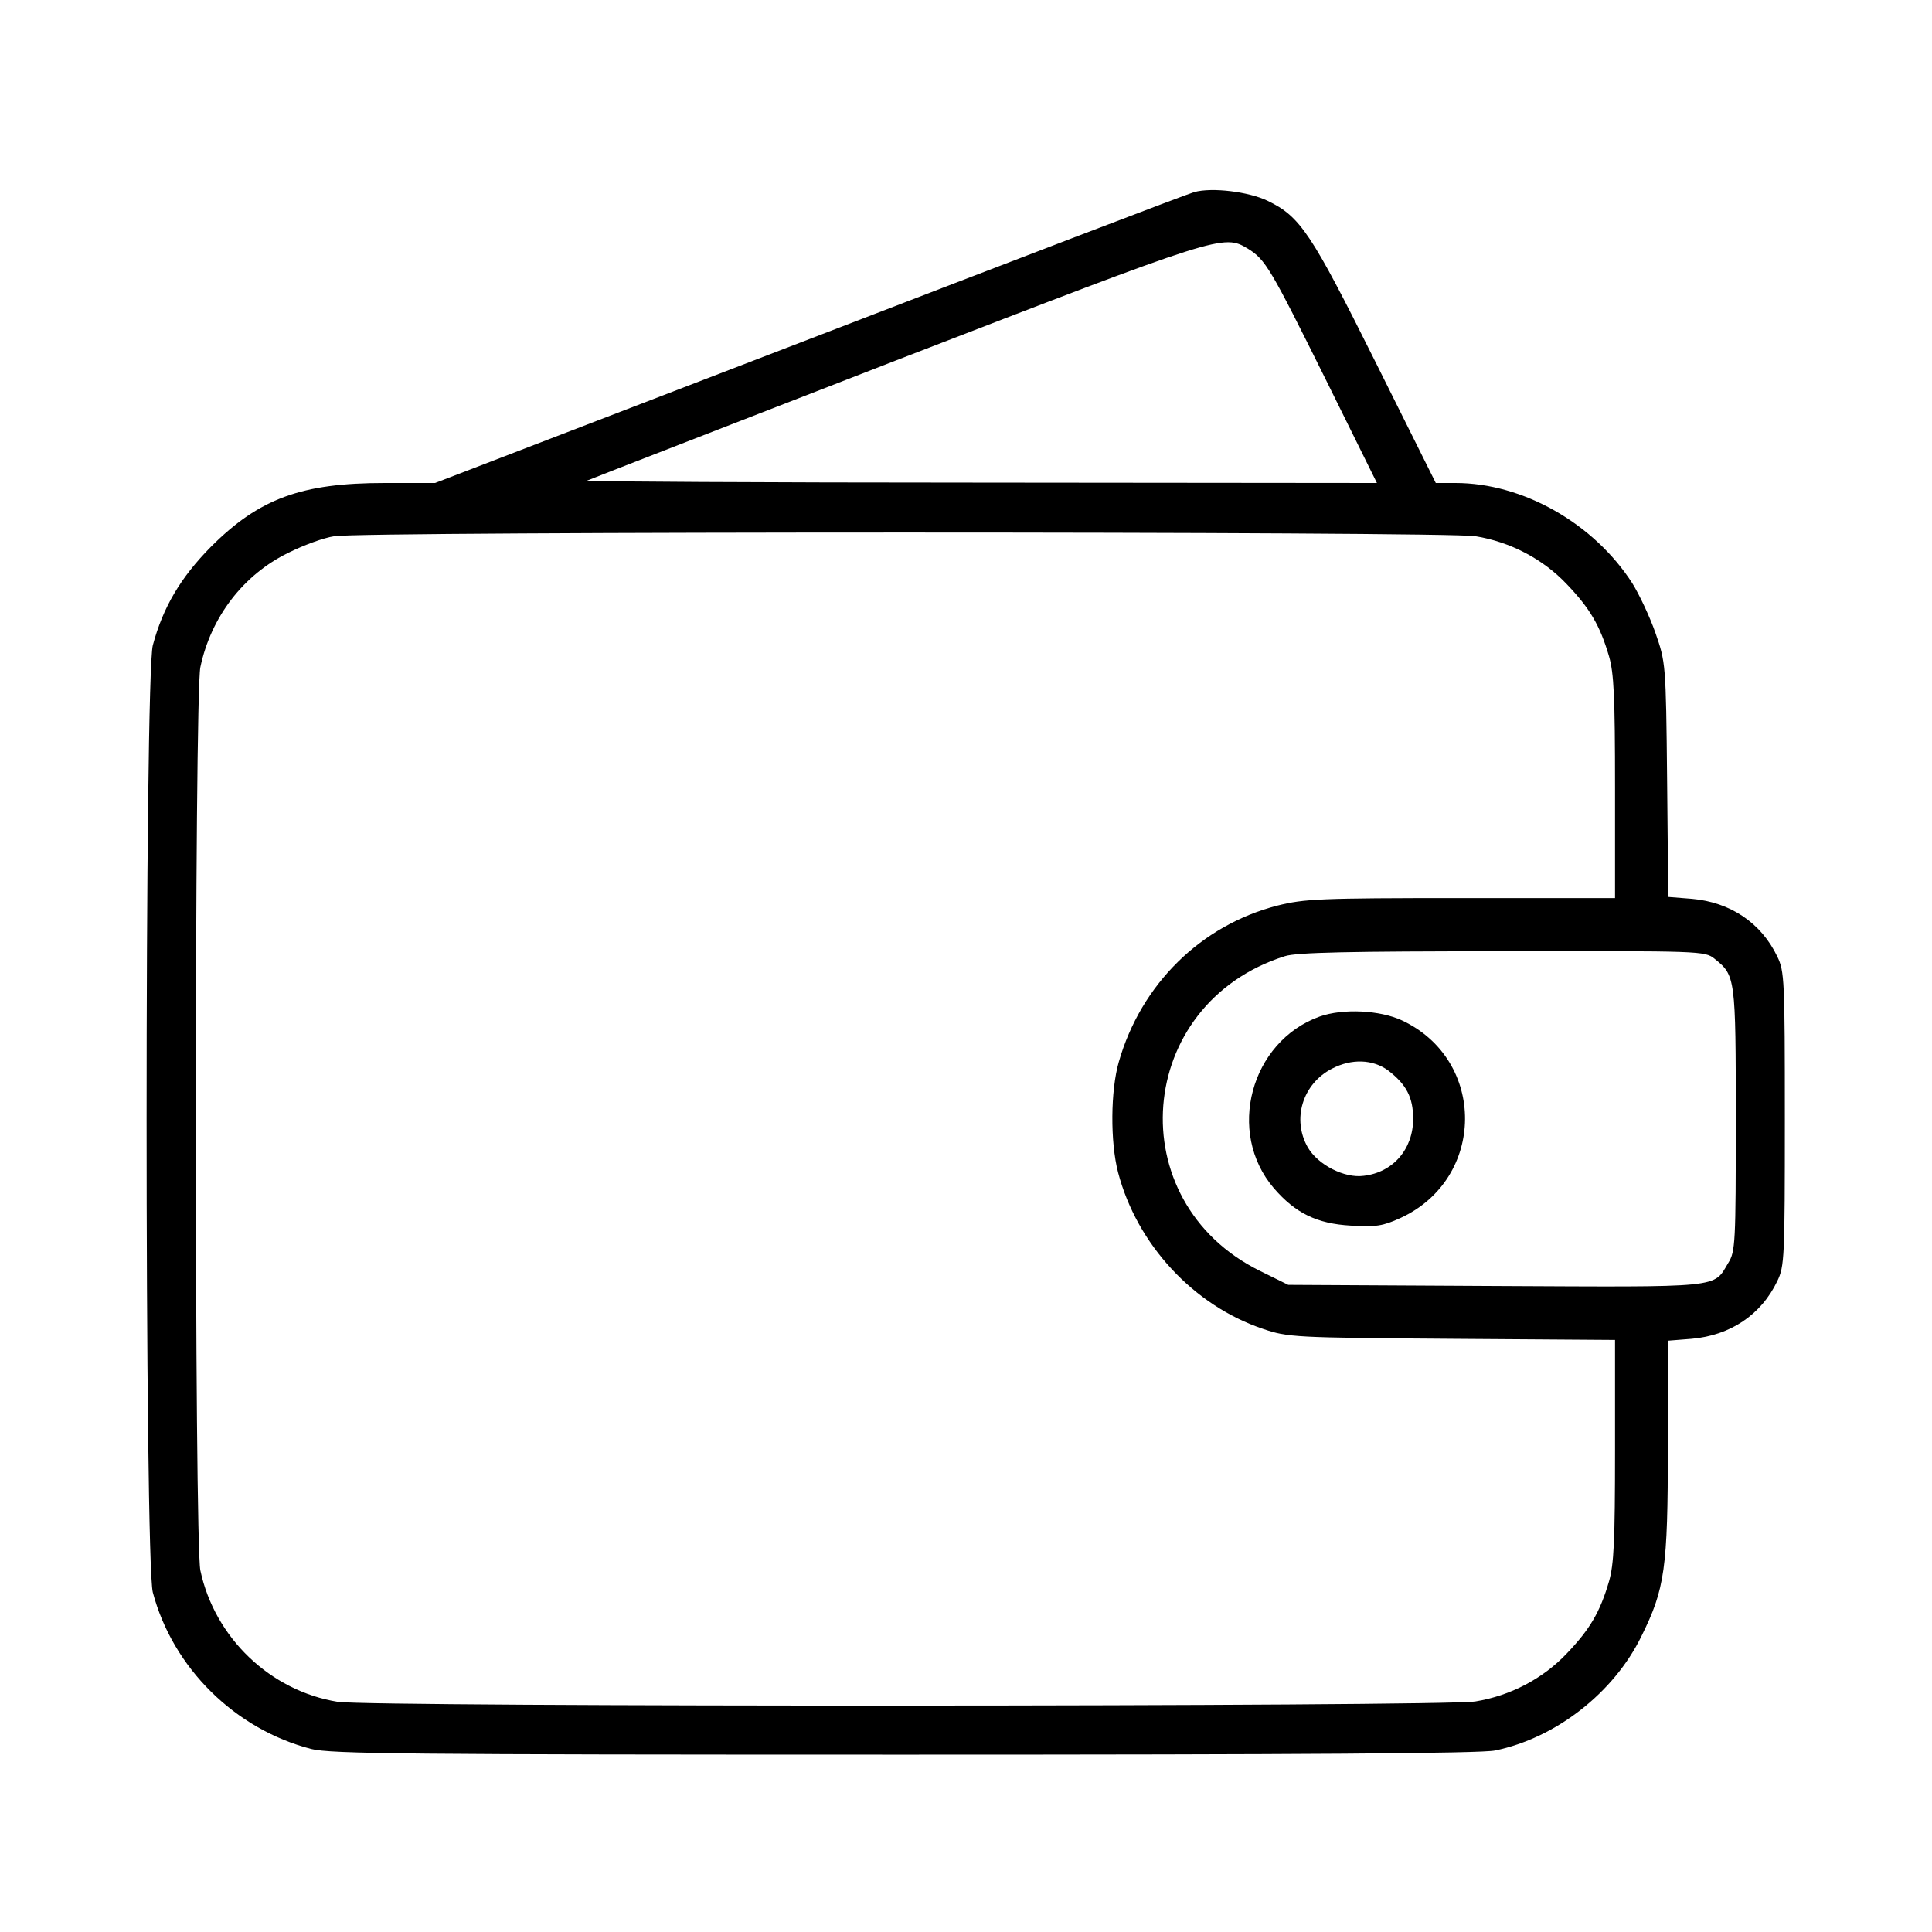
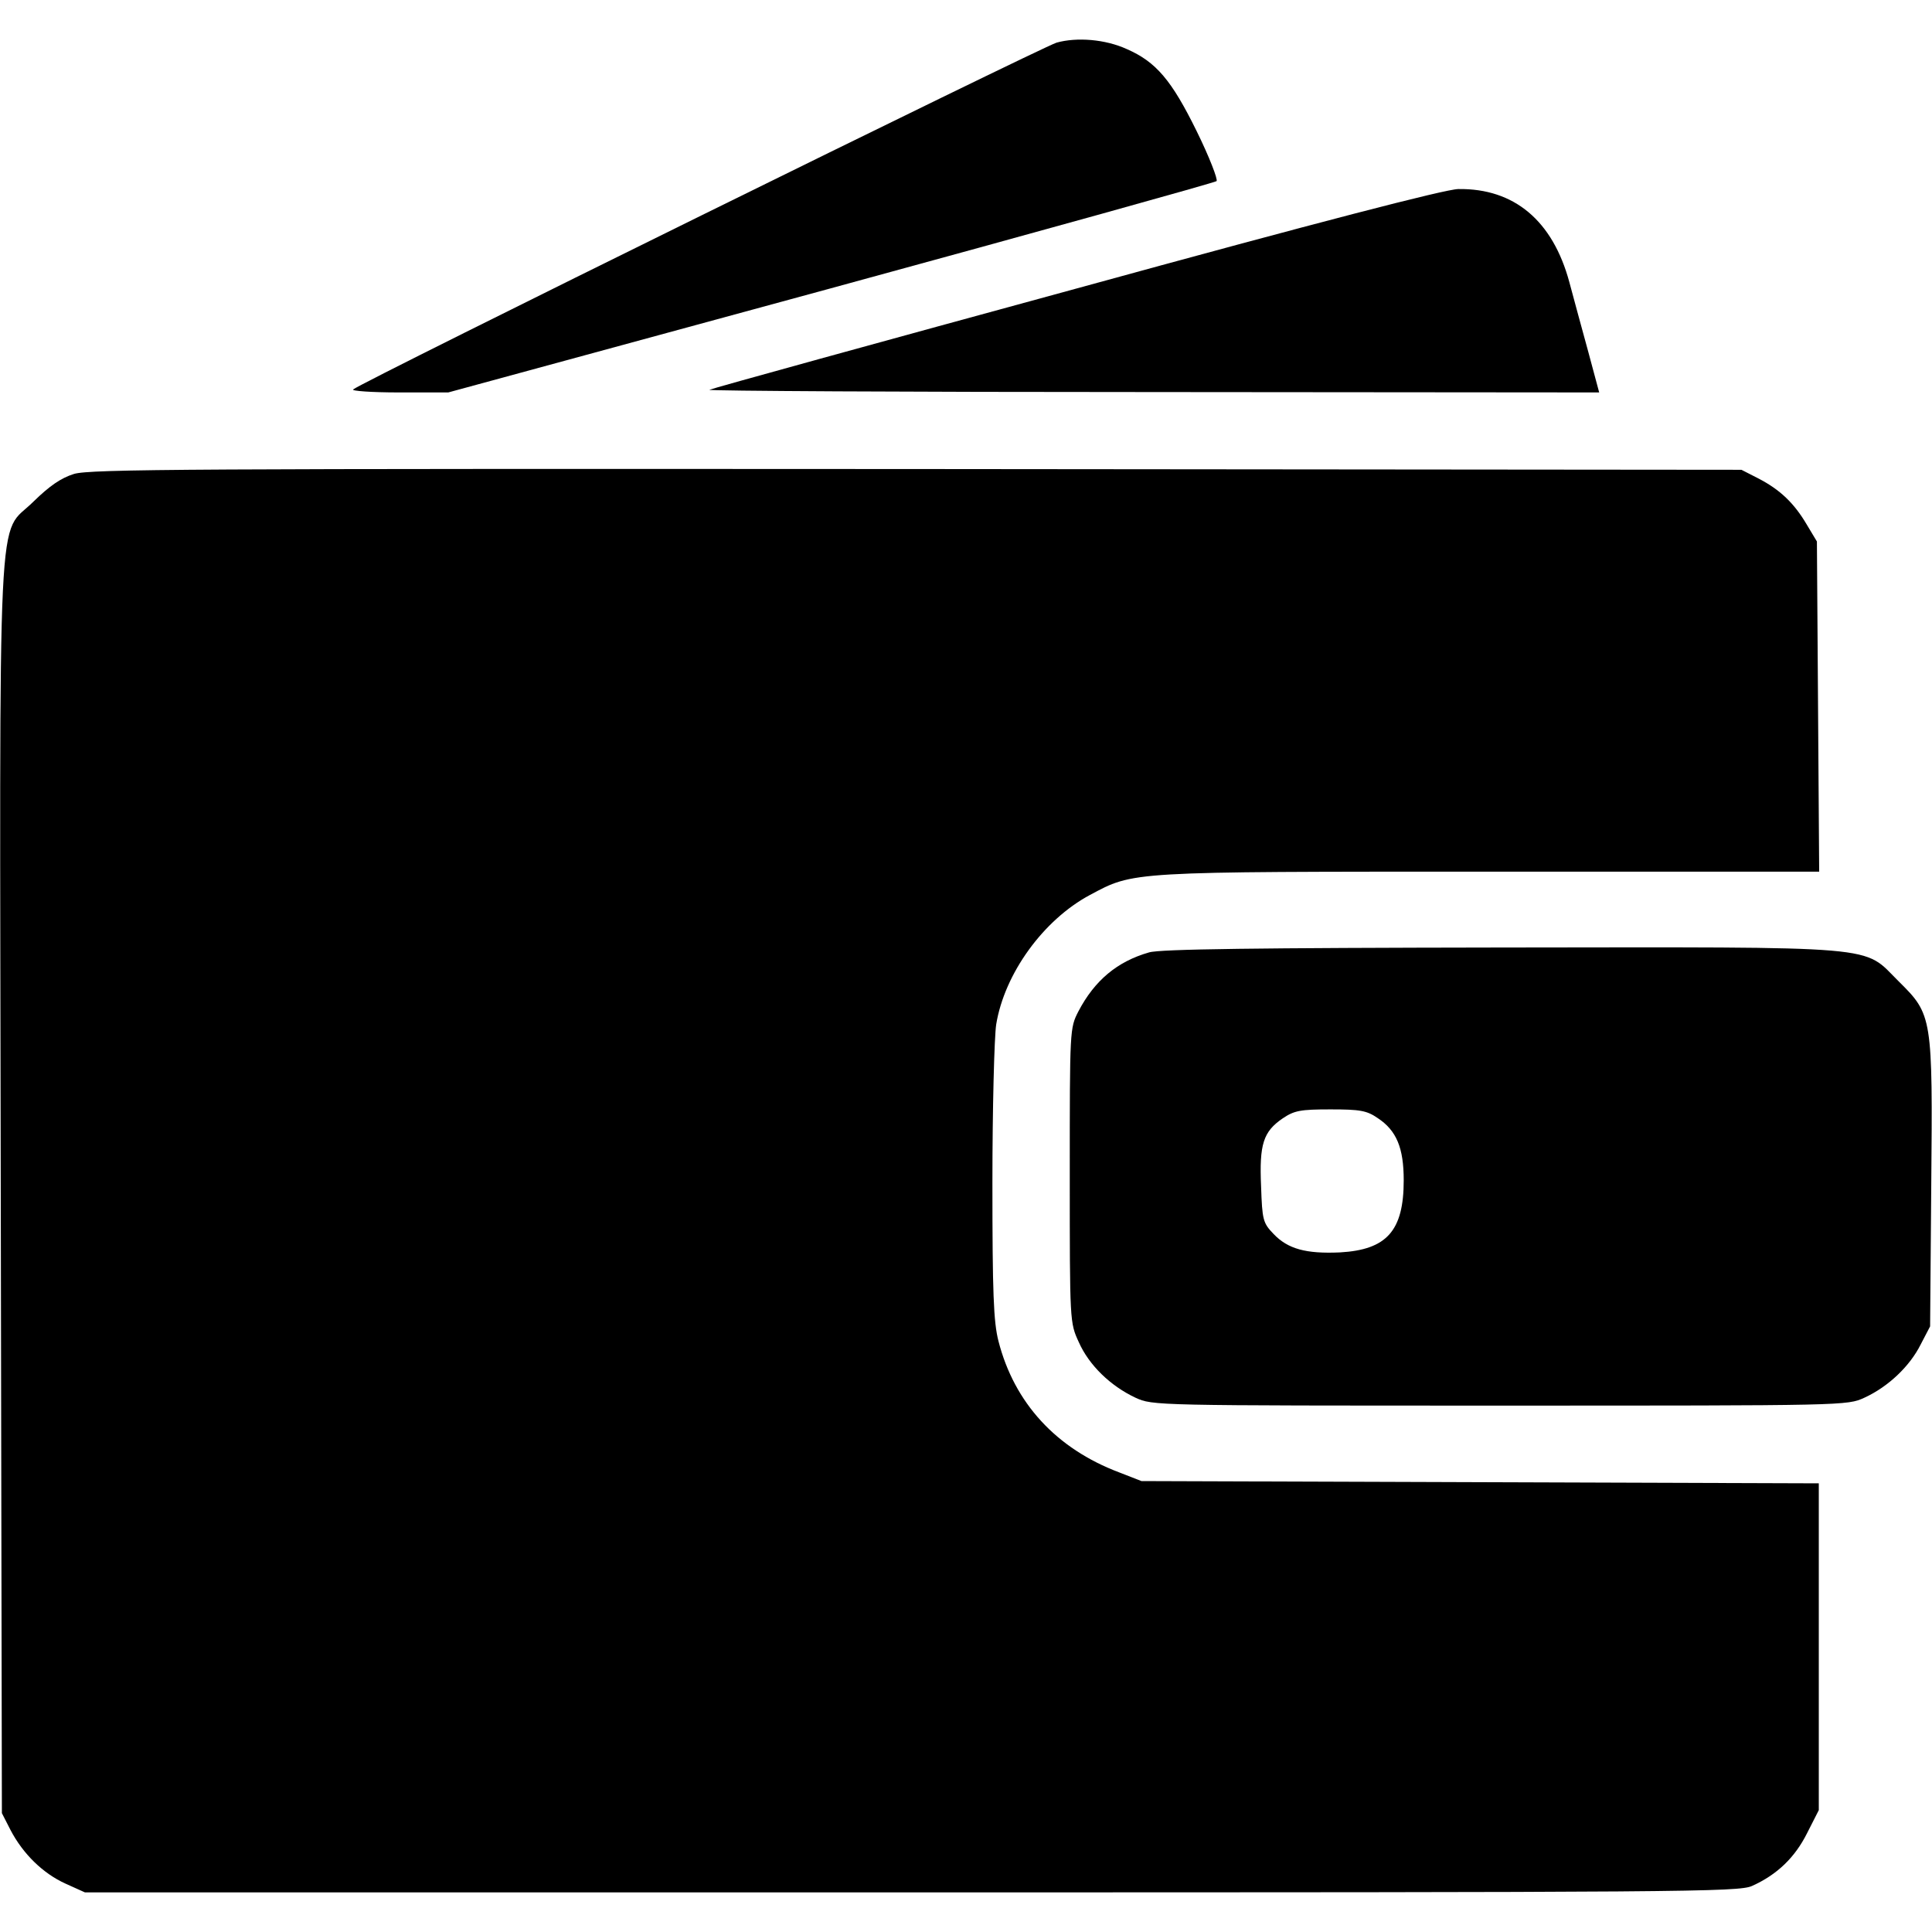
<svg xmlns="http://www.w3.org/2000/svg" version="1.0" width="512pt" height="512pt" viewBox="0 0 512 512" preserveAspectRatio="xMidYMid meet">
  <g transform="translate(0,512) scale(0.1,-0.1)" fill="#000000" stroke="none">
-     <path d="M3165 4611 c-16 -4 -476 -180 -1021 -390 l-991 -381 -134 0 c-220 0 -332 -41 -460 -169 -80 -81 -127 -160 -154 -261 -22 -82 -22 -2428 0 -2510 53 -200 218 -363 420 -415 52 -13 250 -15 1572 -15 1052 0 1528 3 1565 11 161 33 315 153 388 303 62 125 70 179 70 502 l0 281 63 5 c102 9 184 63 227 153 19 39 20 62 20 430 0 368 -1 391 -20 430 -43 90 -125 144 -226 153 l-63 5 -3 311 c-3 309 -4 311 -31 389 -15 43 -43 102 -61 131 -102 159 -290 266 -469 266 l-52 0 -160 321 c-171 343 -199 385 -286 427 -50 24 -147 36 -194 23z m142 -150 c47 -29 60 -52 207 -348 l135 -273 -1052 1 c-579 0 -1047 3 -1042 5 6 3 375 146 820 319 862 333 867 335 932 296z m603 -762 c92 -15 179 -60 243 -128 60 -63 87 -108 111 -190 13 -45 16 -107 16 -348 l0 -293 -408 0 c-376 0 -415 -2 -487 -20 -202 -52 -361 -208 -420 -414 -22 -76 -23 -212 -2 -293 50 -191 200 -353 385 -415 65 -22 82 -23 500 -26 l432 -3 0 -293 c0 -240 -3 -302 -16 -347 -24 -82 -51 -127 -111 -190 -64 -68 -151 -113 -243 -128 -86 -14 -2930 -15 -3015 -1 -179 29 -326 170 -364 348 -16 75 -16 2319 0 2394 28 133 114 245 233 303 40 20 94 40 122 44 76 13 2945 13 3024 0z m634 -1120 c55 -44 56 -49 56 -426 0 -327 -1 -350 -20 -380 -40 -67 -10 -64 -617 -61 l-549 3 -75 37 c-373 184 -332 708 66 834 30 10 172 13 576 13 529 1 537 1 563 -20z" />
-     <path d="M3497 2426 c-183 -66 -248 -307 -121 -455 57 -66 114 -94 204 -99 67 -4 85 -1 131 20 227 104 229 419 4 524 -58 27 -156 32 -218 10z m182 -143 c48 -37 66 -71 66 -128 0 -80 -53 -142 -131 -151 -51 -7 -121 29 -148 75 -43 75 -14 169 64 209 52 27 108 25 149 -5z" />
+     <path d="M2800 5007 c-42 -13 -1843 -900 -1864 -919 -6 -4 49 -8 121 -8 l131 0 1014 276 c557 152 1017 280 1022 284 4 4 -19 64 -53 133 -66 134 -107 183 -185 217 -57 26 -132 32 -186 17z" />
+     <path d="M2855 4356 c-528 -144 -967 -265 -975 -269 -8 -3 519 -6 1172 -6 l1186 -1 -29 108 c-16 59 -39 142 -50 184 -44 163 -146 249 -294 247 -33 0 -373 -88 -1010 -263z" />
+     <path d="M196 3864 c-35 -11 -65 -32 -107 -73 -98 -98 -90 70 -87 -1821 l3 -1655 23 -45 c33 -63 86 -115 146 -142 l51 -23 2190 0 c2057 0 2192 1 2228 17 67 30 114 76 146 140 l31 61 0 433 0 433 -897 3 -898 3 -59 23 c-167 63 -278 184 -320 348 -13 51 -16 126 -16 420 0 198 5 386 10 419 22 135 125 277 248 343 118 63 99 62 1060 62 l873 0 -3 438 -3 437 -27 45 c-33 56 -70 92 -128 122 l-45 23 -2185 2 c-1924 1 -2191 0 -2234 -13z" />
+     <path d="M3045 2596 c-84 -24 -144 -74 -187 -156 -23 -45 -23 -46 -23 -435 0 -389 0 -390 24 -442 27 -61 84 -116 150 -147 46 -21 47 -21 966 -21 919 0 920 0 966 21 63 29 120 83 149 141 l25 48 3 373 c4 448 3 453 -86 541 -98 97 -28 91 -1056 90 -641 -1 -902 -4 -931 -13z m606 -439 c50 -33 69 -79 69 -165 0 -134 -45 -184 -169 -191 -90 -4 -138 9 -176 49 -28 29 -30 37 -33 126 -5 112 6 145 57 180 31 21 47 24 127 24 78 0 96 -3 125 -23z" />
  </g>
</svg>
